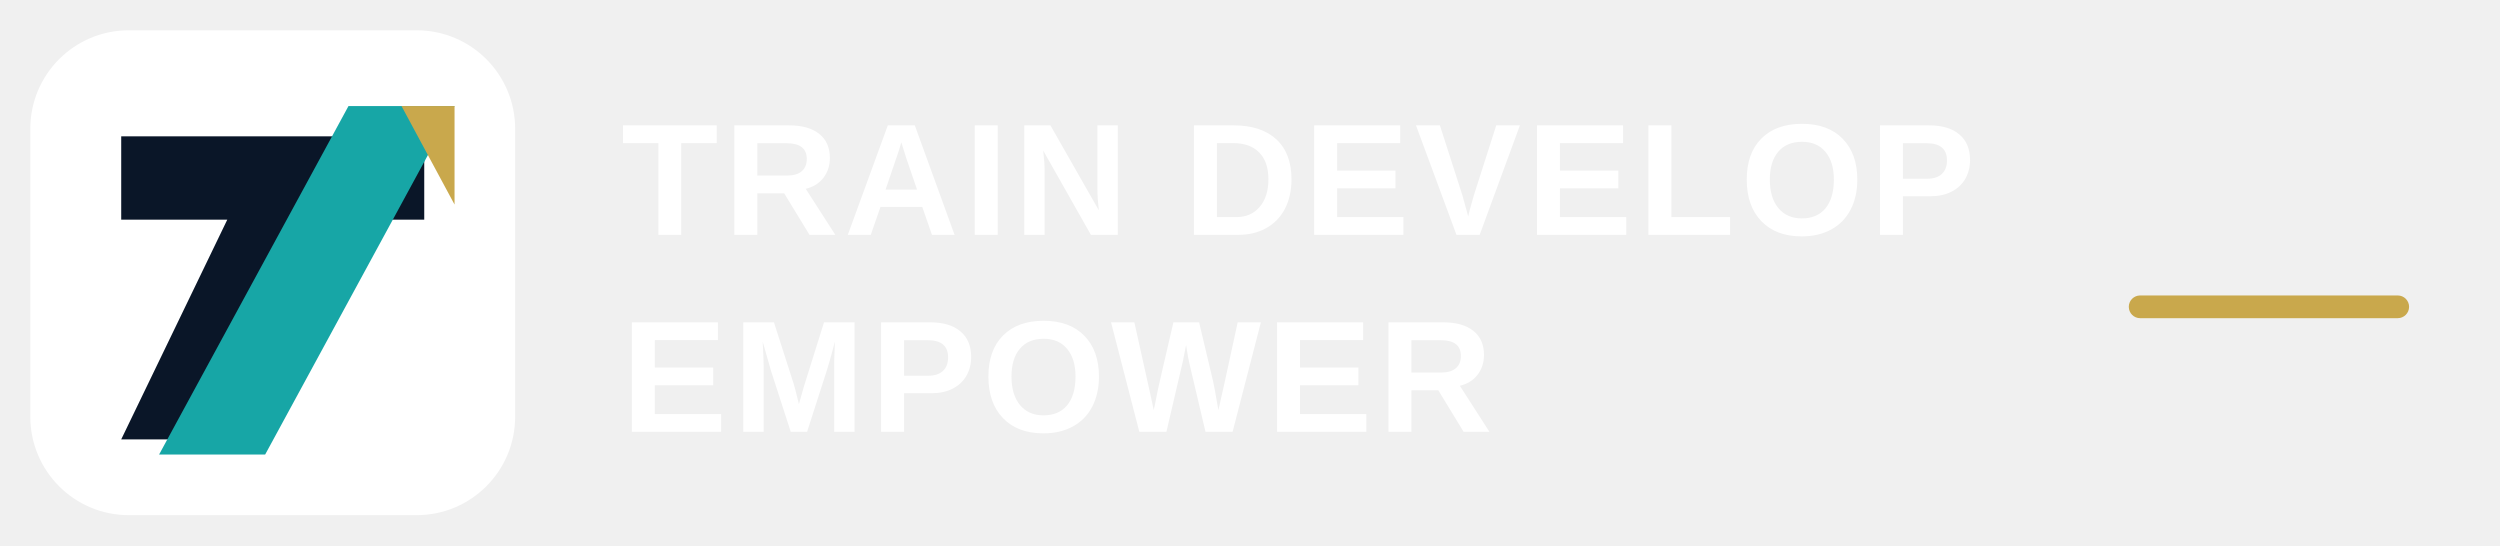
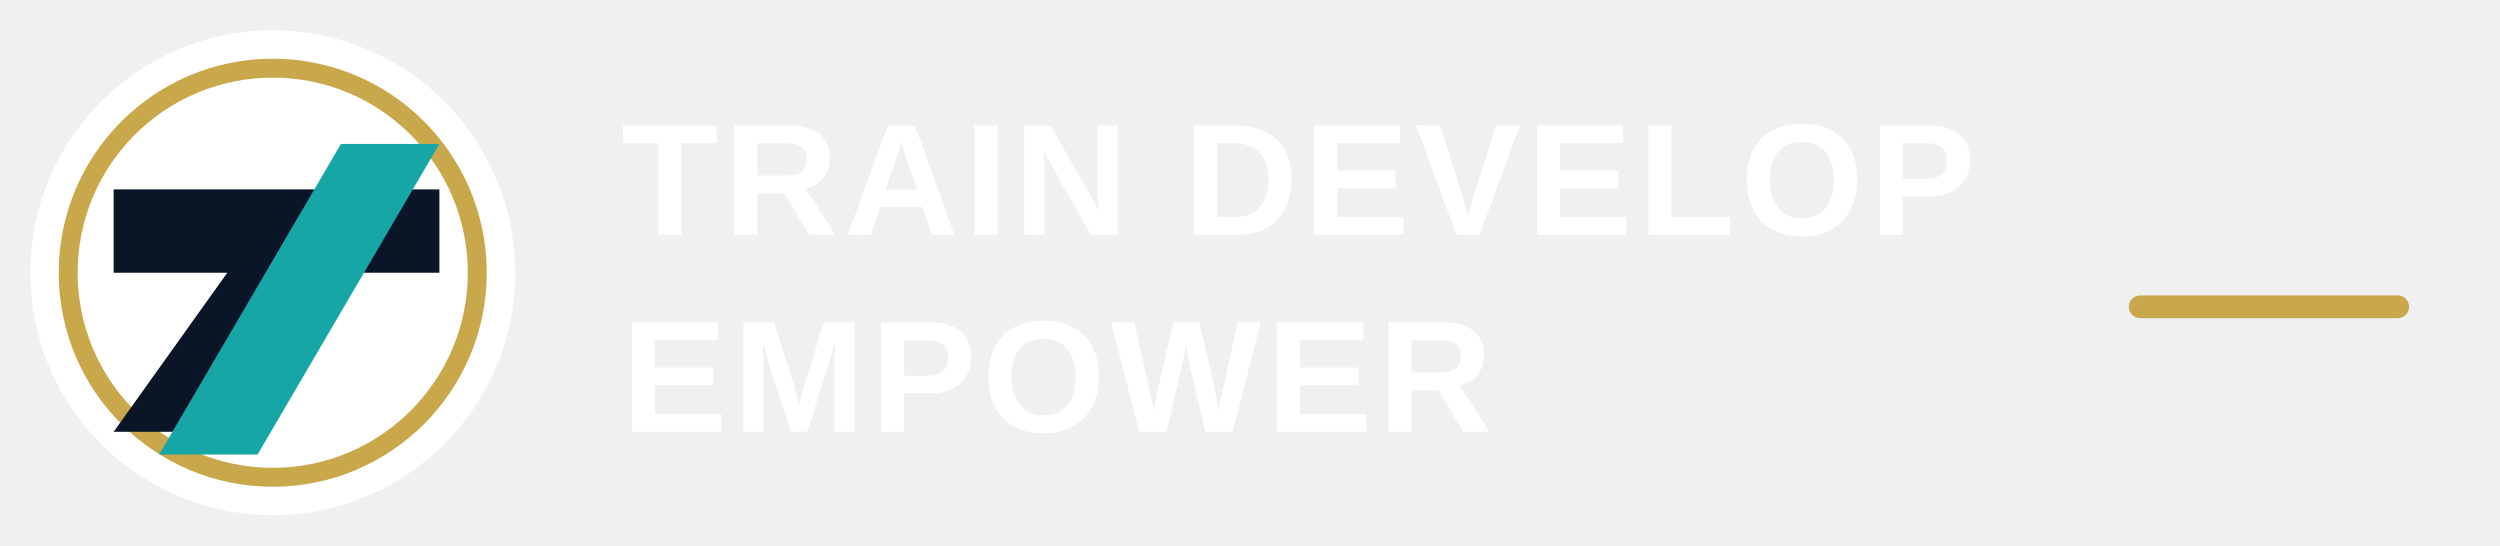
<svg xmlns="http://www.w3.org/2000/svg" viewBox="0 0 330 72" role="img" aria-labelledby="t d">
-   <rect x="4" y="4" width="64" height="64" rx="13" fill="#fff" />
-   <path d="M16 18h40v11H42L29 58H16l14-29H16z" fill="#0A1628" />
-   <path d="M46 14h14L35 60H21z" fill="#17A6A6" />
-   <path d="M53 14h7v13z" fill="#C9A84C" />
+   <circle cx="36" cy="36" r="32" fill="#fff" />
+   <circle cx="36" cy="36" r="27" fill="none" stroke="#C9A84C" stroke-width="2.5" />
+   <path d="M15 25h43v11H42L28 57H15l15-21H15z" fill="#0A1628" />
+   <path d="M45 19h13L34 60H21z" fill="#17A6A6" />
  <g fill="#fff" font-family="Arial, Helvetica, sans-serif" font-size="21" font-weight="800" letter-spacing=".7">
    <text x="82" y="31">TRAIN DEVELOP</text>
    <text x="82" y="57">EMPOWER</text>
  </g>
  <rect x="281" y="39" width="37" height="3" rx="1.5" fill="#C9A84C" />
</svg>
